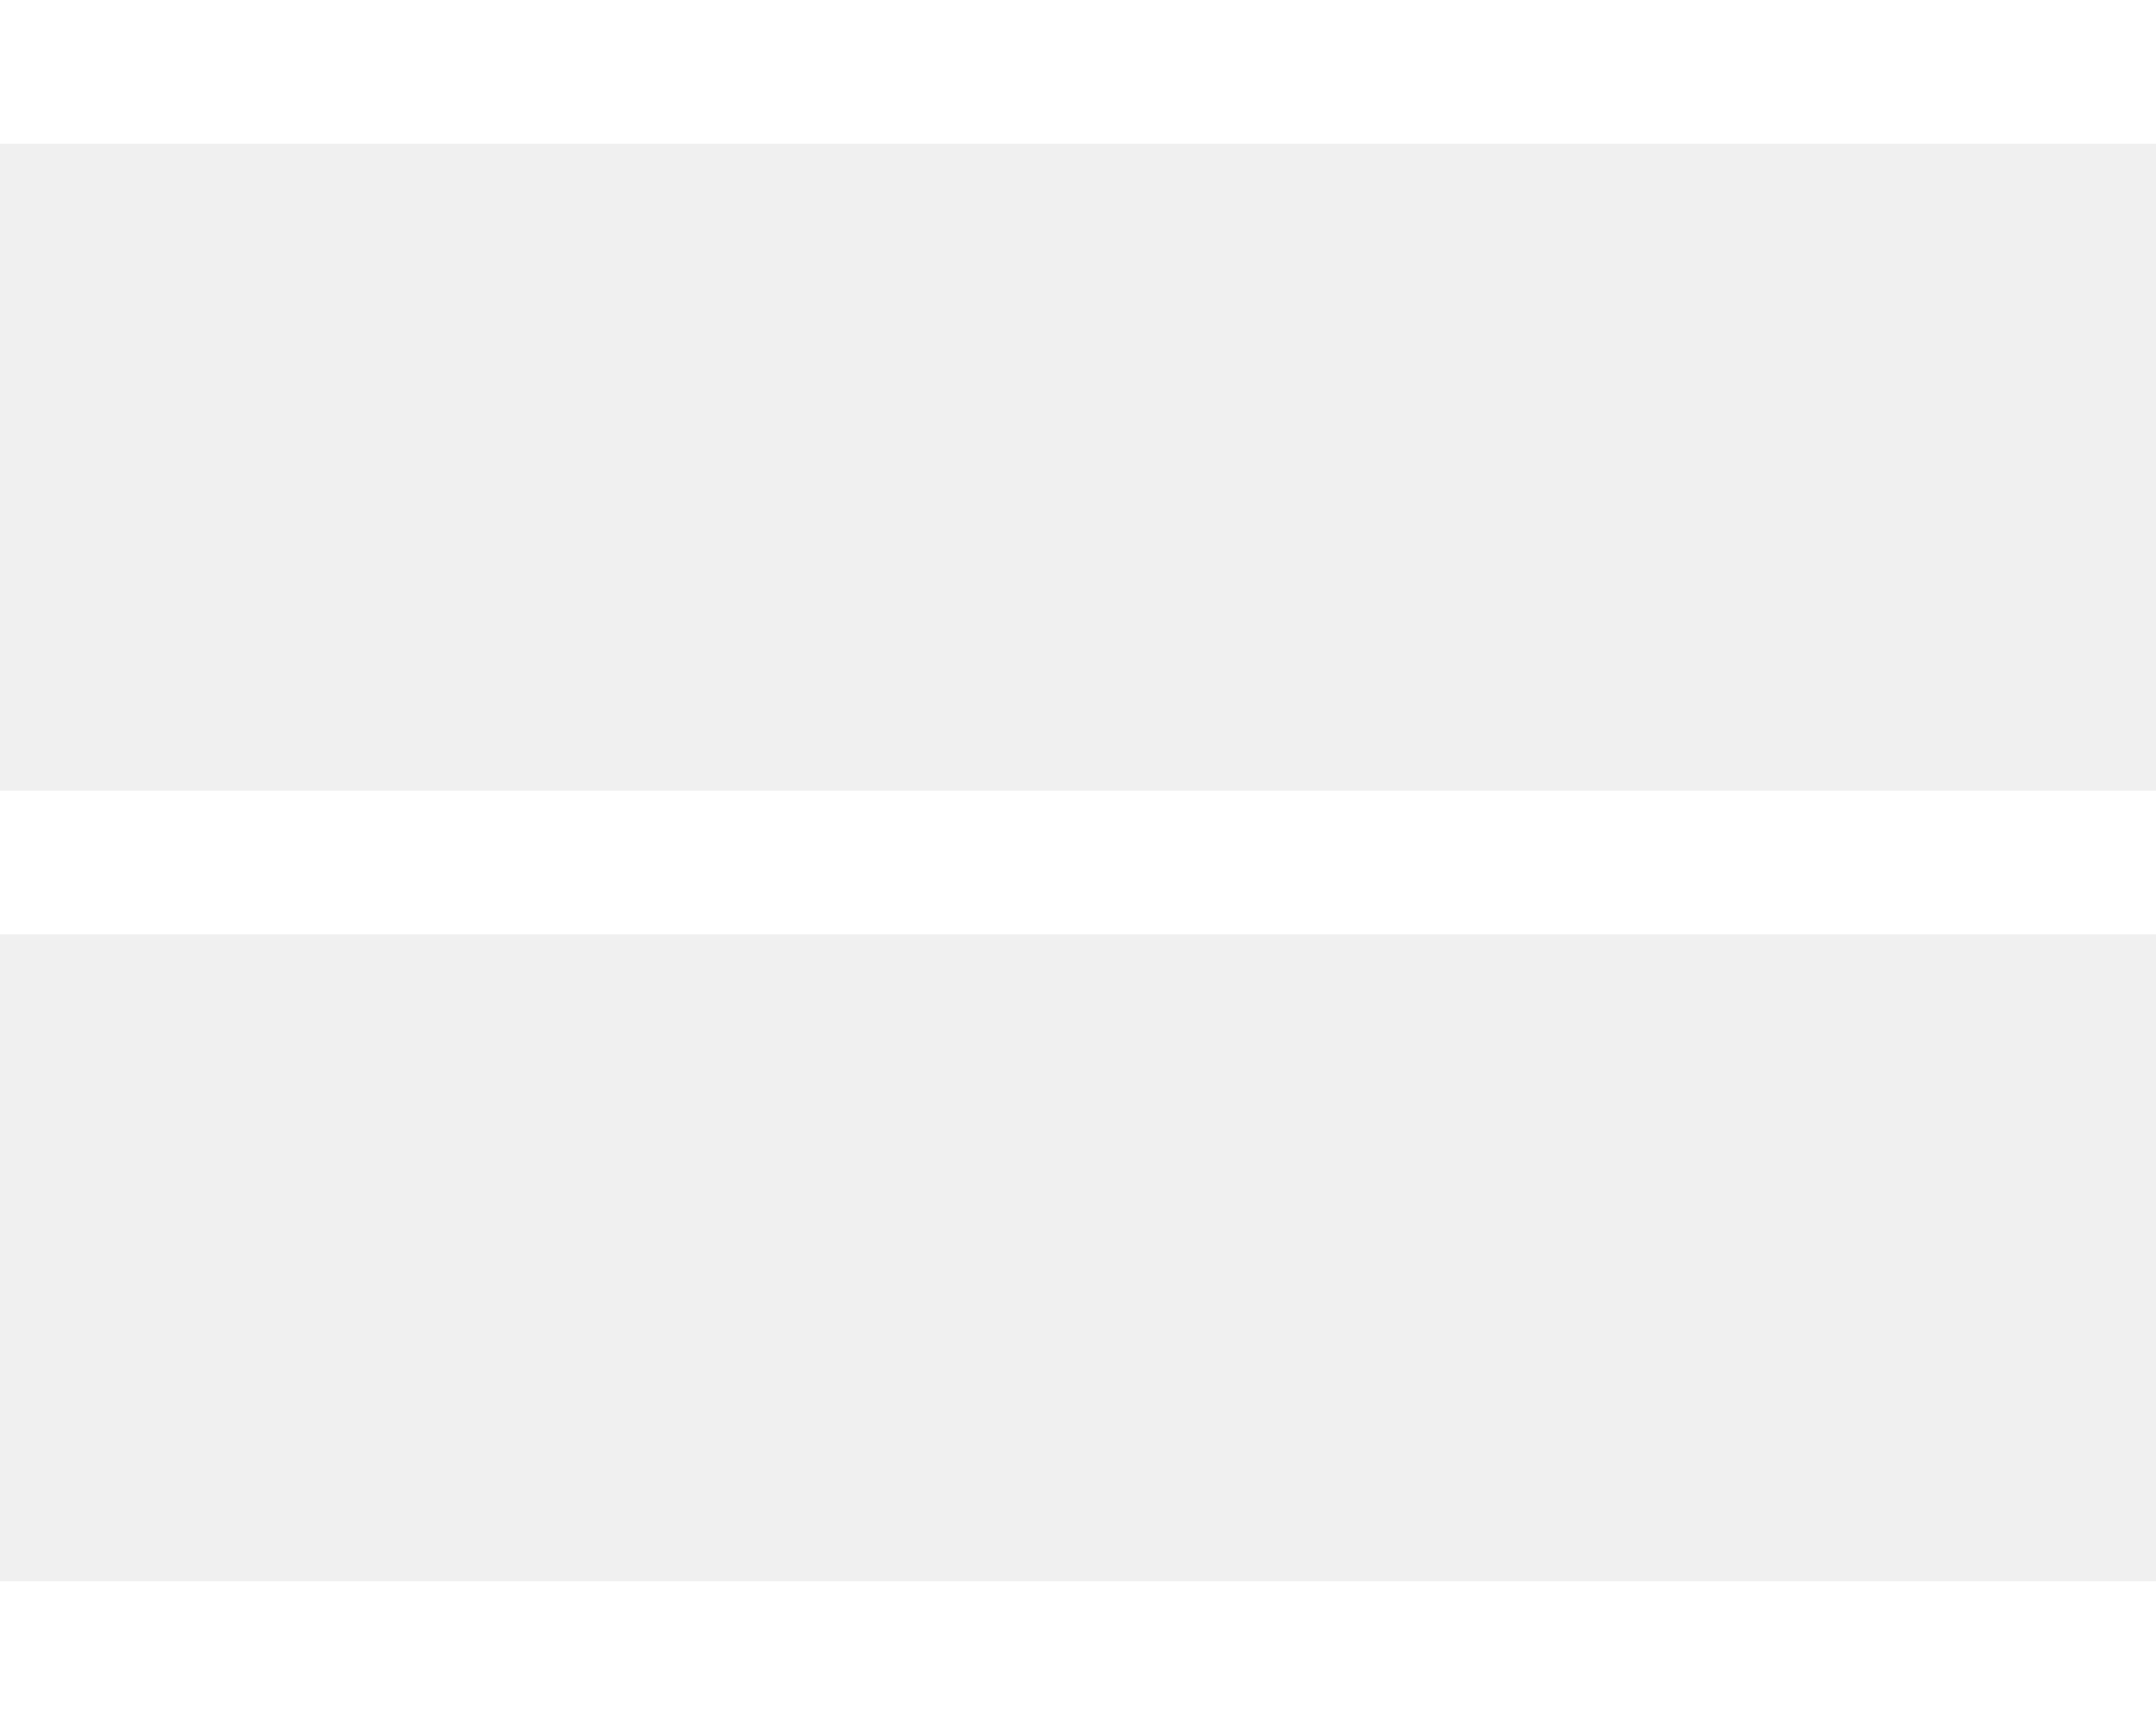
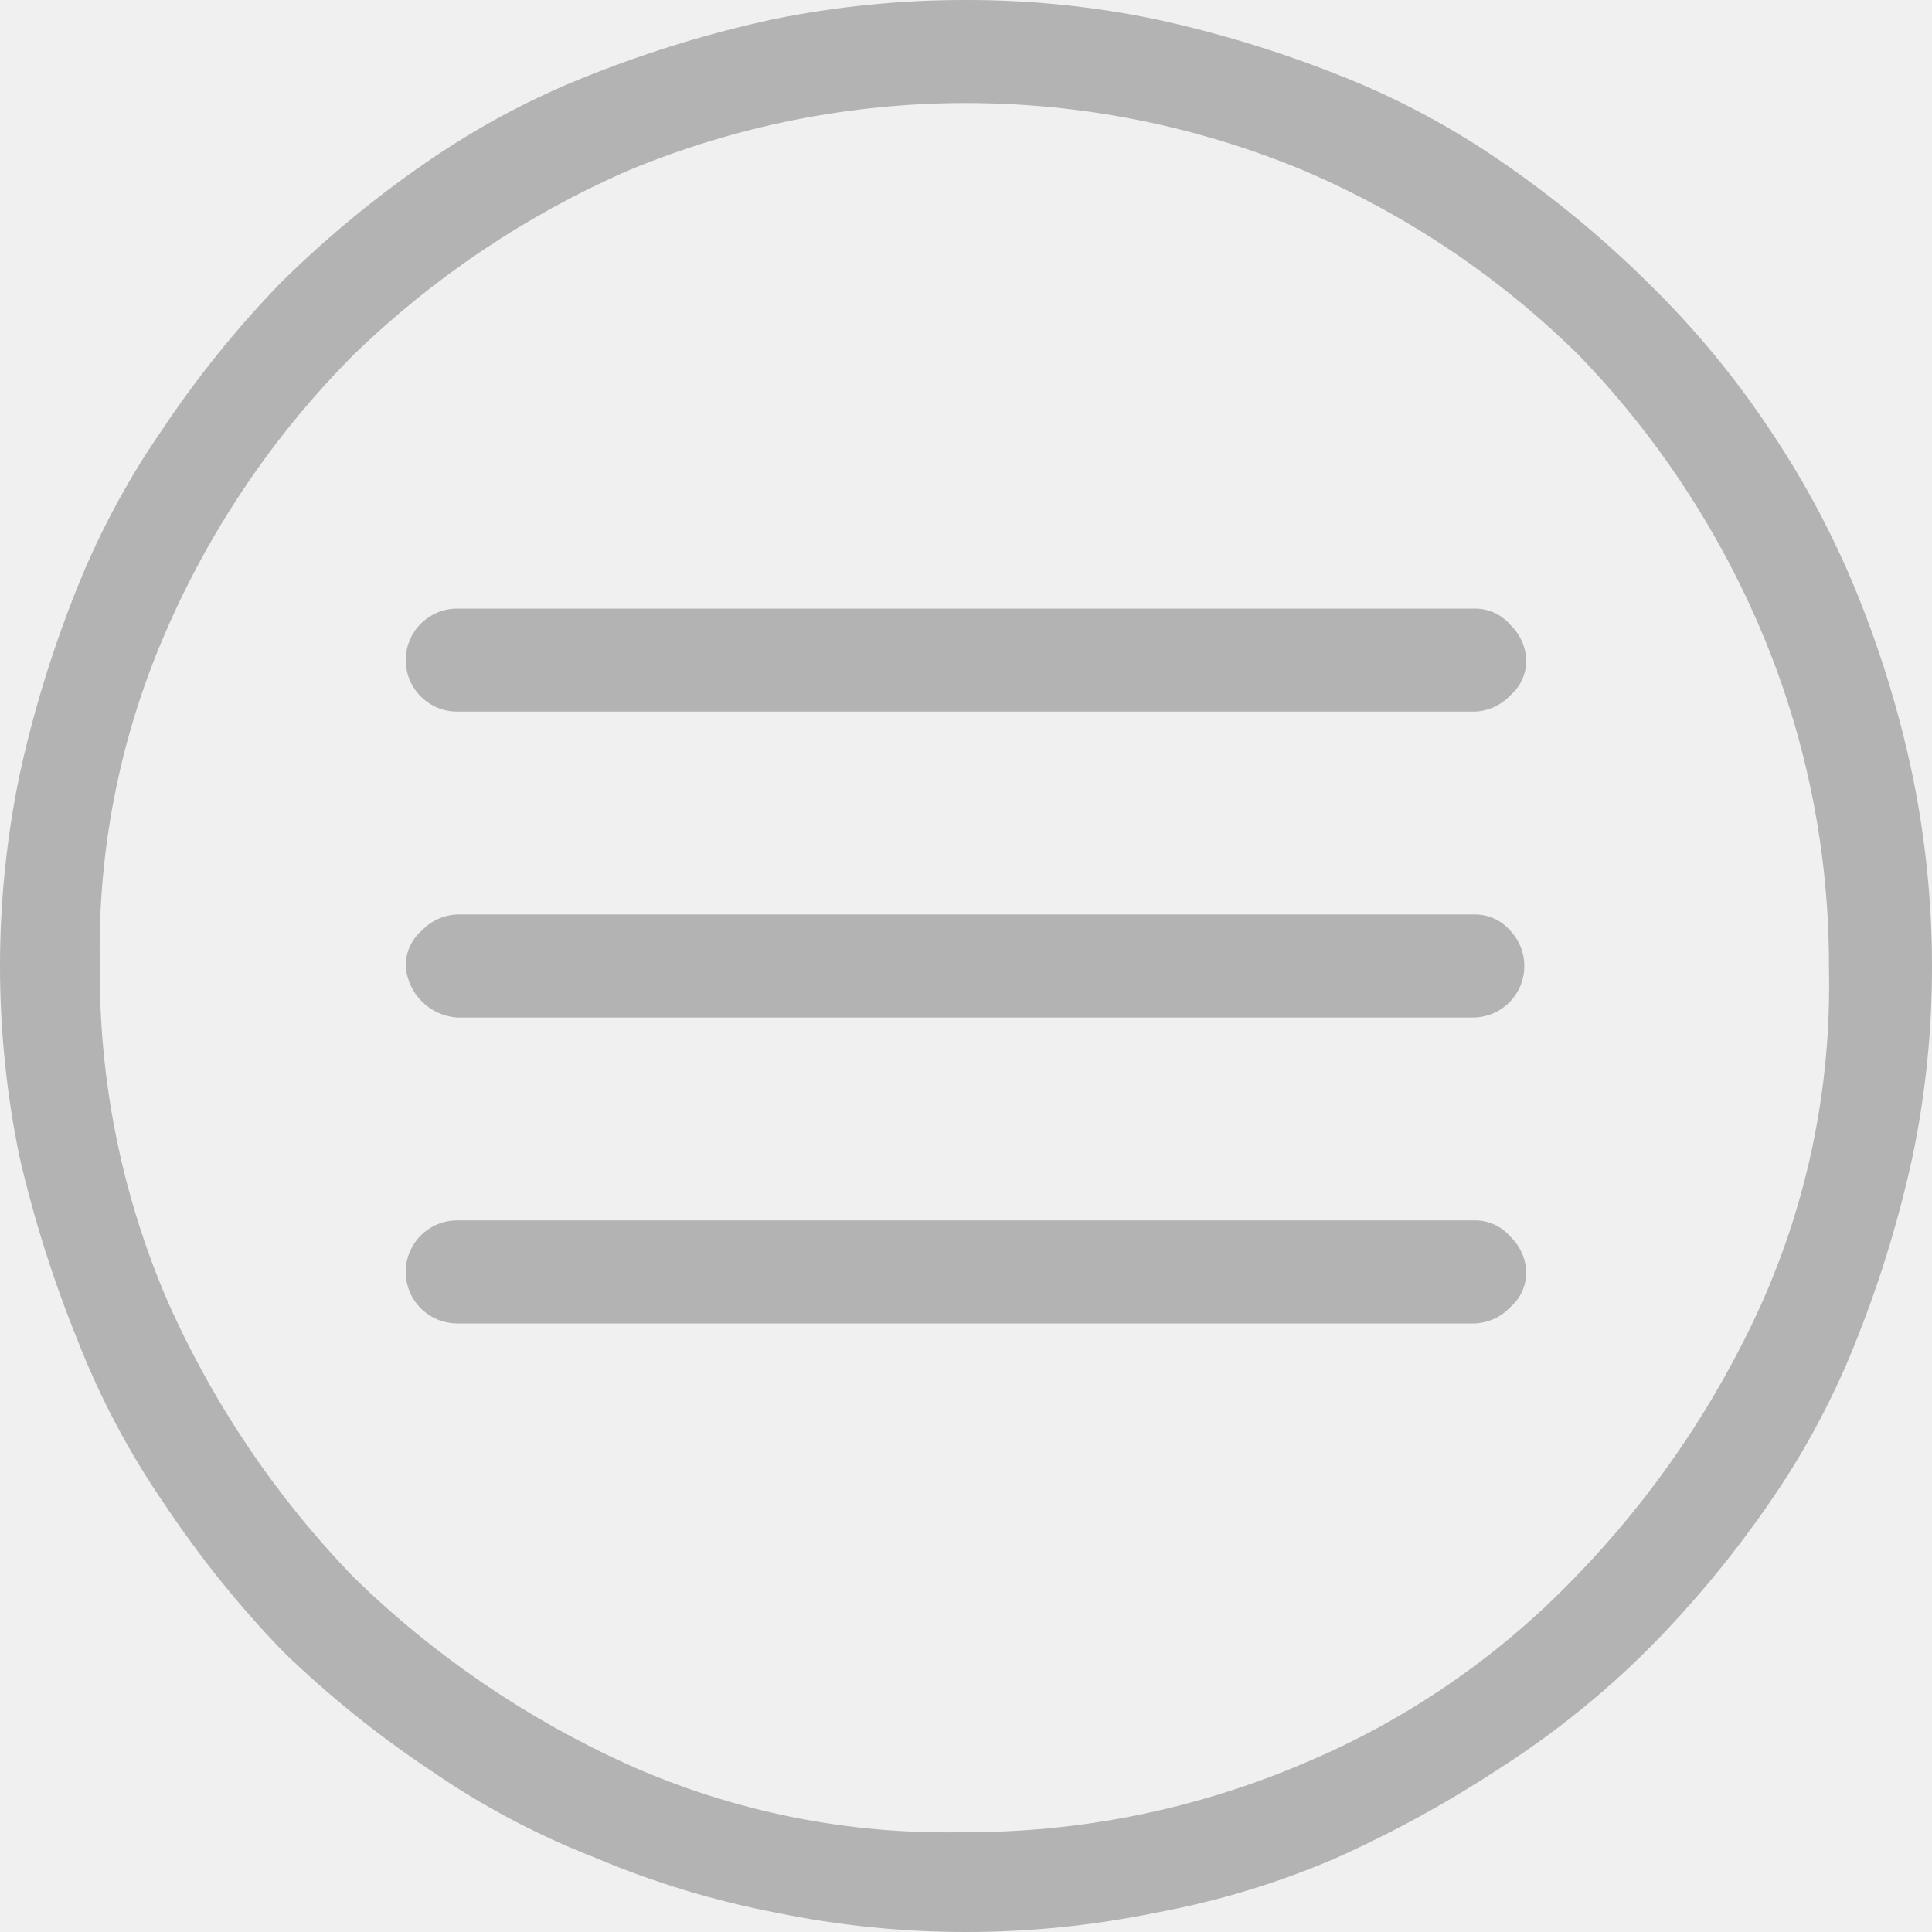
- <svg xmlns="http://www.w3.org/2000/svg" version="1.1" id="Layer_1" x="0px" y="0px" viewBox="0 0 30 24" style="enable-background:new 0 0 30 24;" xml:space="preserve">
-   <style type="text/css">
- 	.st0{fill:#FFFFFF;}
- </style>
-   <g>
-     <rect class="st0" width="30" height="2" />
-   </g>
-   <g>
-     <rect y="11" class="st0" width="30" height="2" />
-   </g>
-   <g>
-     <rect y="22" class="st0" width="30" height="2" />
-   </g>
+ <svg xmlns="http://www.w3.org/2000/svg" viewBox="-1438 7773 30 30">
+   <defs>
+     <style>
+       .cls-1 {
+         fill: #b3b3b3;
+       }
+     </style>
+   </defs>
+   <path id="Path_5461" data-name="Path 5461" class="cls-1" d="M12.05,29.7a13.9,13.9,0,0,1-2.8-.85A12.455,12.455,0,0,1,6.7,27.5a16.207,16.207,0,0,1-2.3-1.85,16.207,16.207,0,0,1-1.85-2.3A12.455,12.455,0,0,1,1.2,20.8a18.863,18.863,0,0,1-.9-2.85,14.654,14.654,0,0,1,0-5.9,18.088,18.088,0,0,1,.85-2.8A12.455,12.455,0,0,1,2.5,6.7,16.207,16.207,0,0,1,4.35,4.4a16.576,16.576,0,0,1,2.3-1.9A12.455,12.455,0,0,1,9.2,1.15,18.088,18.088,0,0,1,12,.3,14.892,14.892,0,0,1,15,0a14.4,14.4,0,0,1,2.95.3,18.087,18.087,0,0,1,2.8.85A12.455,12.455,0,0,1,23.3,2.5a16.576,16.576,0,0,1,2.3,1.9,14.087,14.087,0,0,1,1.9,2.3,13.9,13.9,0,0,1,1.35,2.55,16.568,16.568,0,0,1,.85,2.8A14.767,14.767,0,0,1,30,15a14.4,14.4,0,0,1-.3,2.95,18.087,18.087,0,0,1-.85,2.8A12.455,12.455,0,0,1,27.5,23.3a16.576,16.576,0,0,1-1.9,2.3,13.81,13.81,0,0,1-2.3,1.85,18.163,18.163,0,0,1-2.55,1.4,12.989,12.989,0,0,1-2.8.85,14.654,14.654,0,0,1-5.9,0ZM9.75,2.65A14.418,14.418,0,0,0,5.5,5.5,13.94,13.94,0,0,0,2.6,9.75,12.325,12.325,0,0,0,1.55,15,12.887,12.887,0,0,0,2.6,20.2a14.808,14.808,0,0,0,2.9,4.3,14.887,14.887,0,0,0,4.25,2.9,12.1,12.1,0,0,0,5.2,1.05A13.3,13.3,0,0,0,20.2,27.4a12.6,12.6,0,0,0,4.25-2.9,14.887,14.887,0,0,0,2.9-4.25,12.1,12.1,0,0,0,1.05-5.2A13.3,13.3,0,0,0,27.35,9.8,14.028,14.028,0,0,0,24.5,5.5a13.8,13.8,0,0,0-4.25-2.85,13.65,13.65,0,0,0-10.5,0ZM7.1,11.05a.8.8,0,0,1,0-1.6H22.9a.716.716,0,0,1,.55.25.8.8,0,0,1,.25.55.716.716,0,0,1-.25.55.8.8,0,0,1-.55.25Zm0,4.75a.86.86,0,0,1-.8-.8.716.716,0,0,1,.25-.55.8.8,0,0,1,.55-.25H22.9a.716.716,0,0,1,.55.25.8.8,0,0,1-.55,1.35Zm0,4.75a.8.8,0,0,1,0-1.6H22.9a.716.716,0,0,1,.55.25.8.8,0,0,1,.25.55.716.716,0,0,1-.25.55.8.8,0,0,1-.55.25Z" transform="translate(-1438 7773)" />
</svg>
